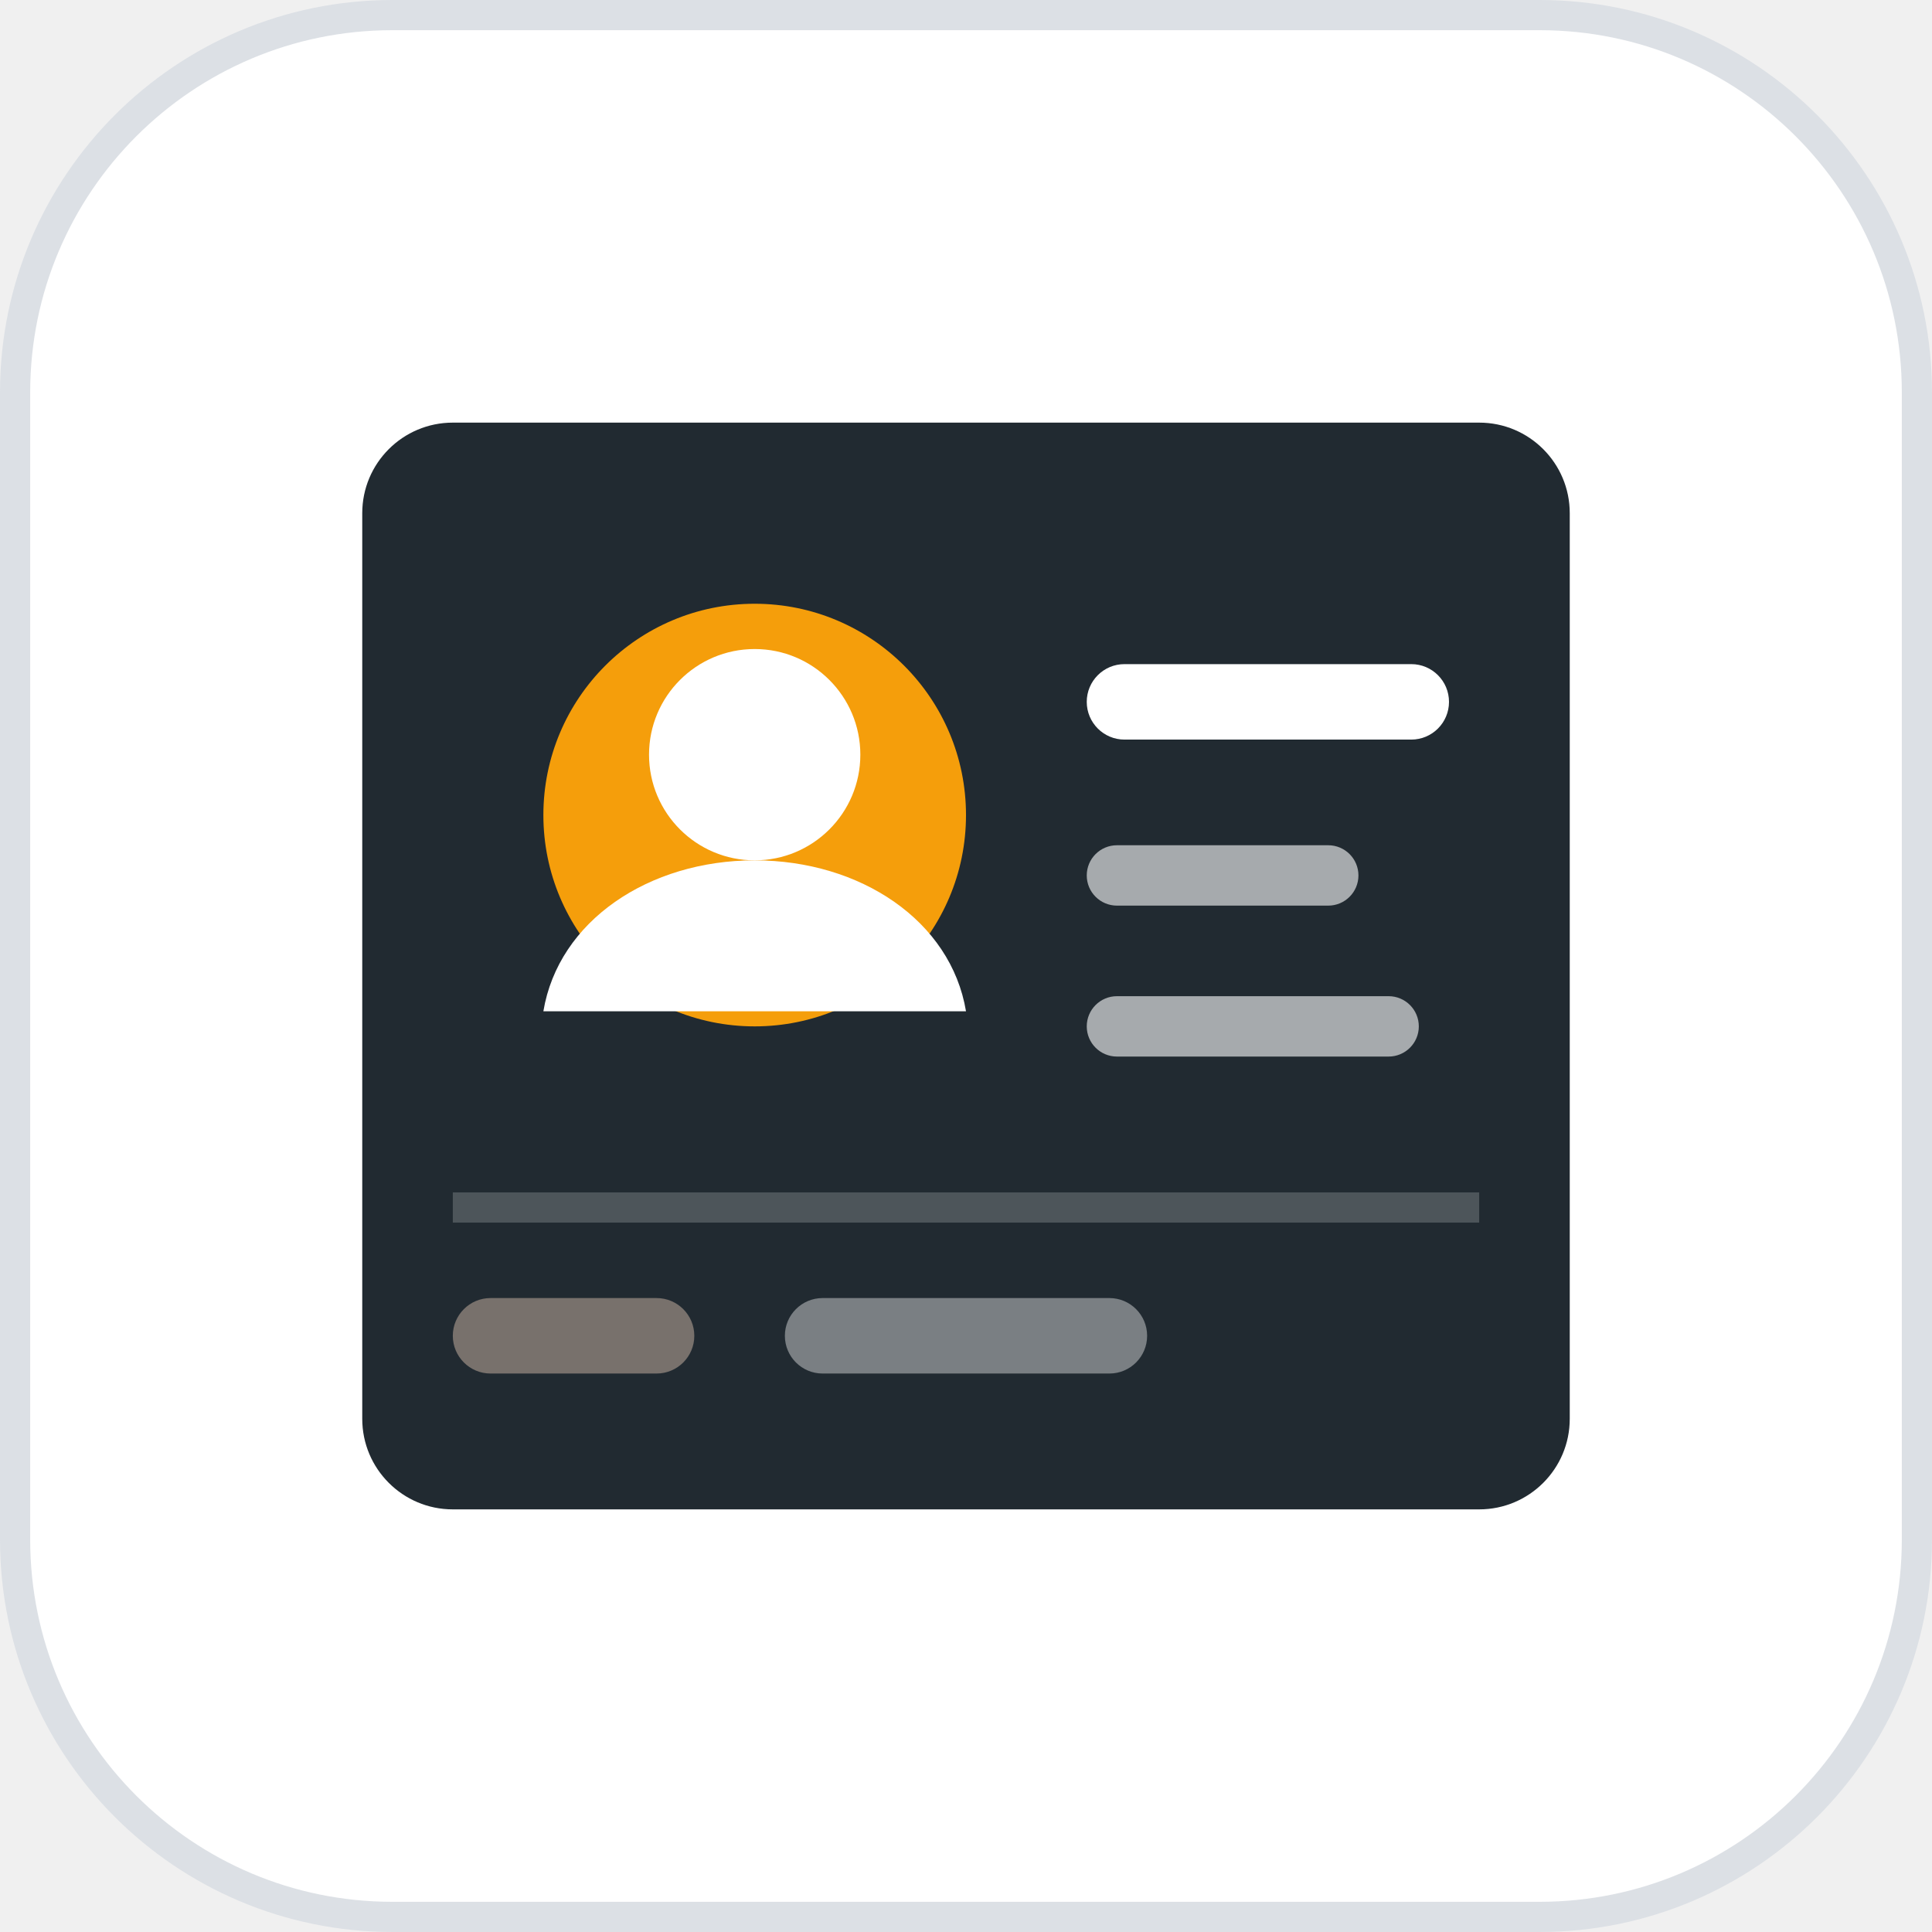
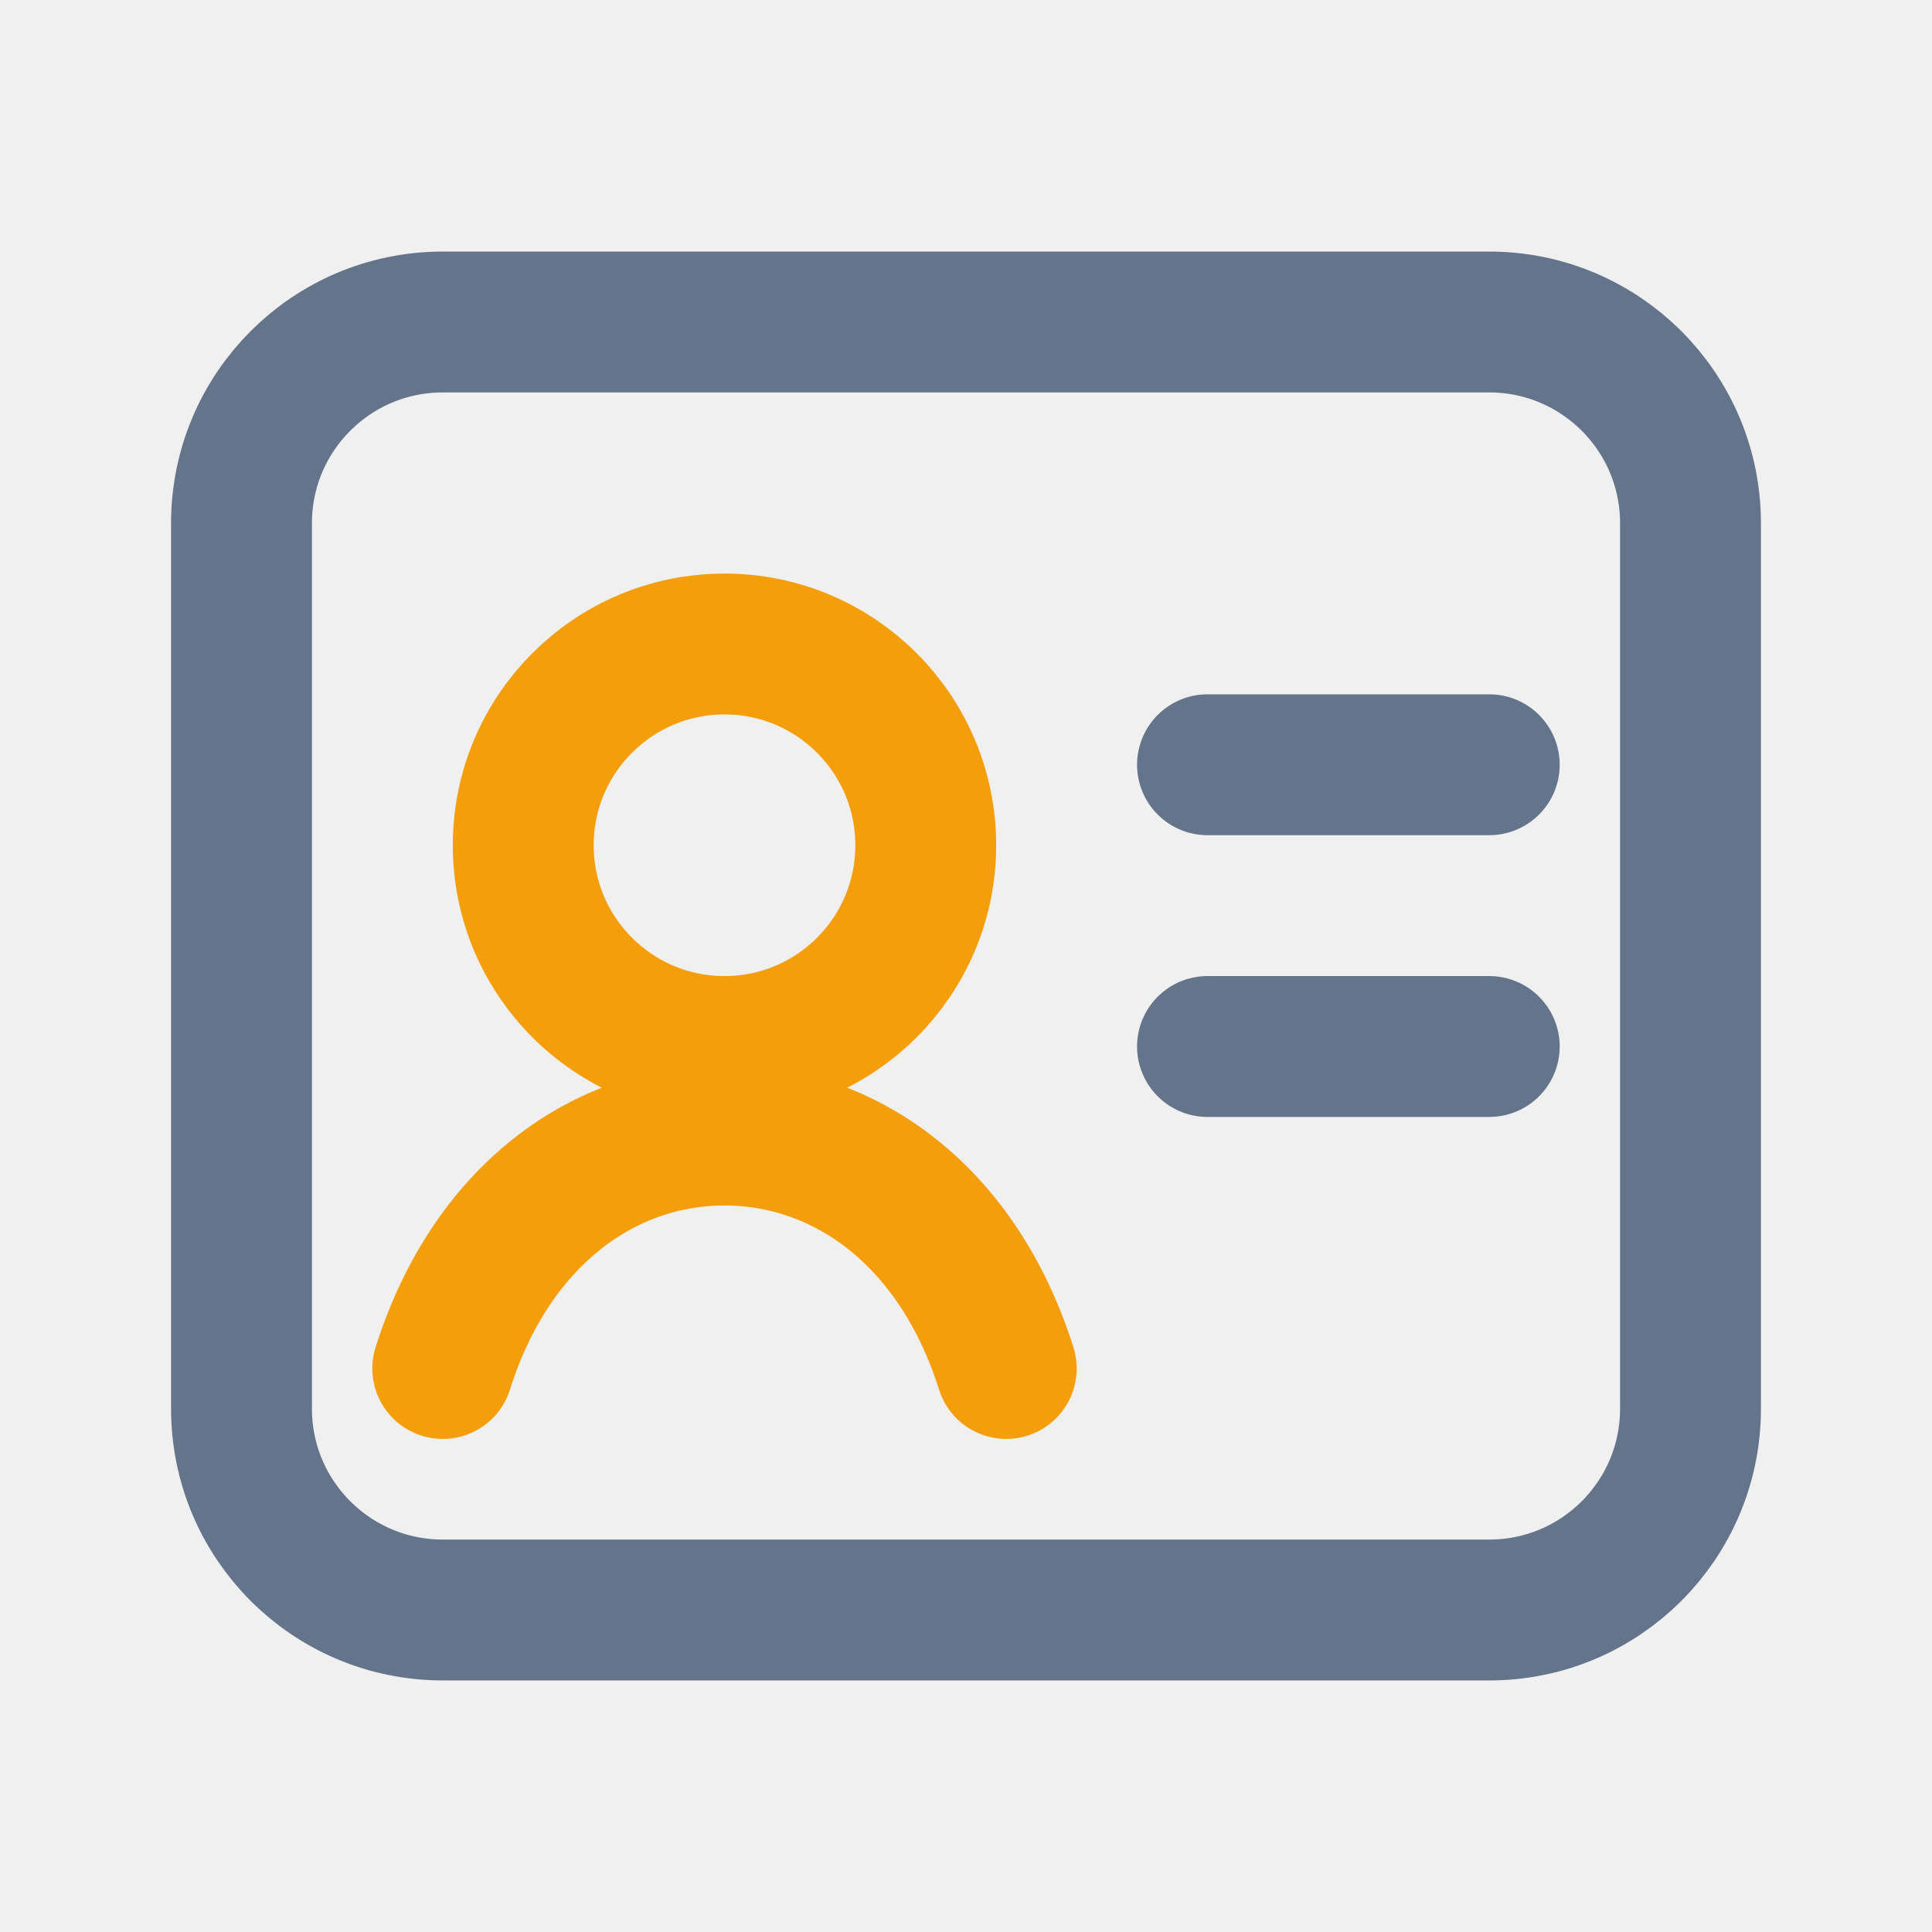
- <svg xmlns="http://www.w3.org/2000/svg" width="64" height="64" viewBox="0 0 64 64" fill="none">
-   <rect x="0.5" y="0.5" width="63" height="63" rx="12.5" fill="white" />
-   <rect x="0.5" y="0.5" width="63" height="63" rx="12.5" stroke="#DCE0E5" />
-   <rect x="12" y="14" width="40" height="36" rx="3" fill="#212A31" />
-   <circle cx="25" cy="27" r="7" fill="#F59E0B" />
-   <circle cx="25" cy="25" r="3.5" fill="white" />
-   <path d="M18 33.5C18.5 30.5 21.5 28.5 25 28.5C28.5 28.5 31.5 30.5 32 33.5" fill="white" />
-   <rect x="36" y="22" width="12" height="2.5" rx="1.25" fill="white" />
-   <rect x="36" y="28" width="9" height="2" rx="1" fill="white" fill-opacity="0.6" />
-   <rect x="36" y="33" width="11" height="2" rx="1" fill="white" fill-opacity="0.6" />
-   <line x1="15" y1="40" x2="49" y2="40" stroke="white" stroke-opacity="0.2" />
-   <rect x="15" y="43" width="8" height="2.5" rx="1.25" fill="#78716C" />
-   <rect x="26" y="43" width="12" height="2.5" rx="1.25" fill="white" fill-opacity="0.4" />
+ <svg xmlns="http://www.w3.org/2000/svg" width="24" height="24" viewBox="0 0 24 24" fill="none" stroke="#64748B" stroke-width="1.75" stroke-linecap="round" stroke-linejoin="round">
+   <rect x="3" y="4" width="18" height="16" rx="2.5" />
+   <circle cx="9" cy="10.5" r="2.5" stroke="#F59E0B" />
+   <path d="M5.5 17c.6-1.9 2-2.9 3.5-2.9s2.9 1 3.5 2.9" stroke="#F59E0B" />
+   <path d="M15 9.5h3.5M15 13h3.5" />
</svg>
